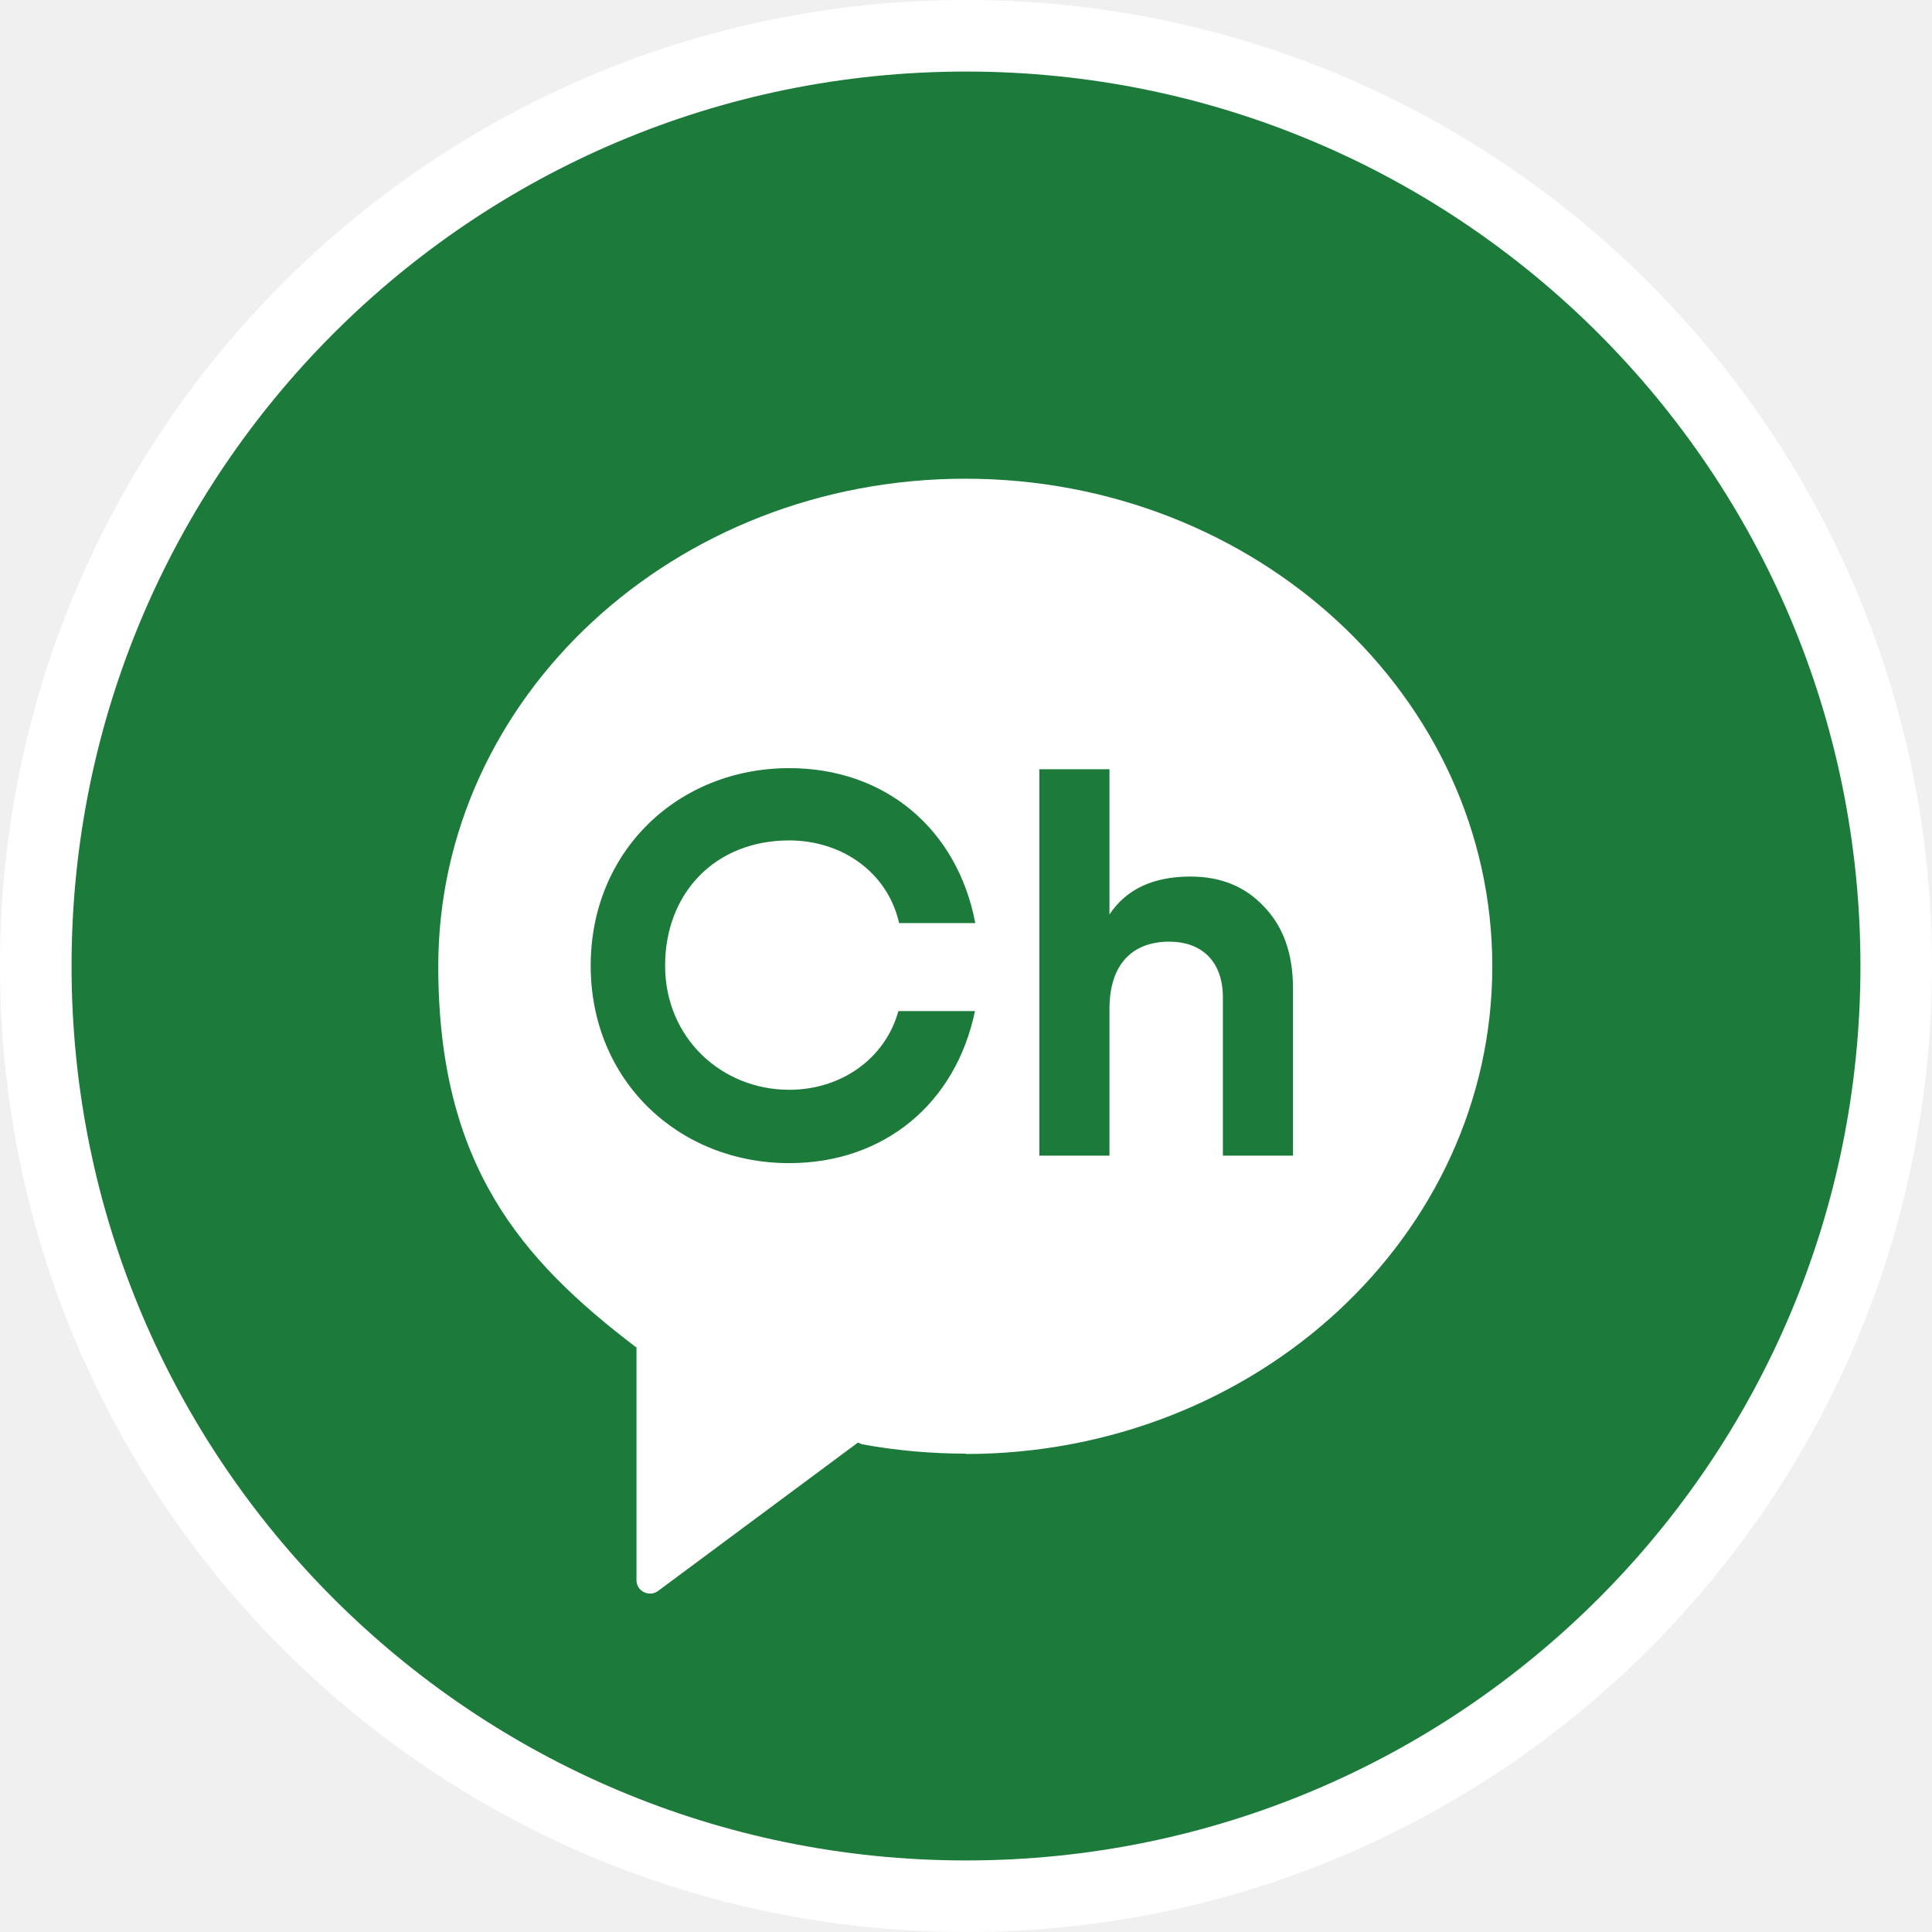
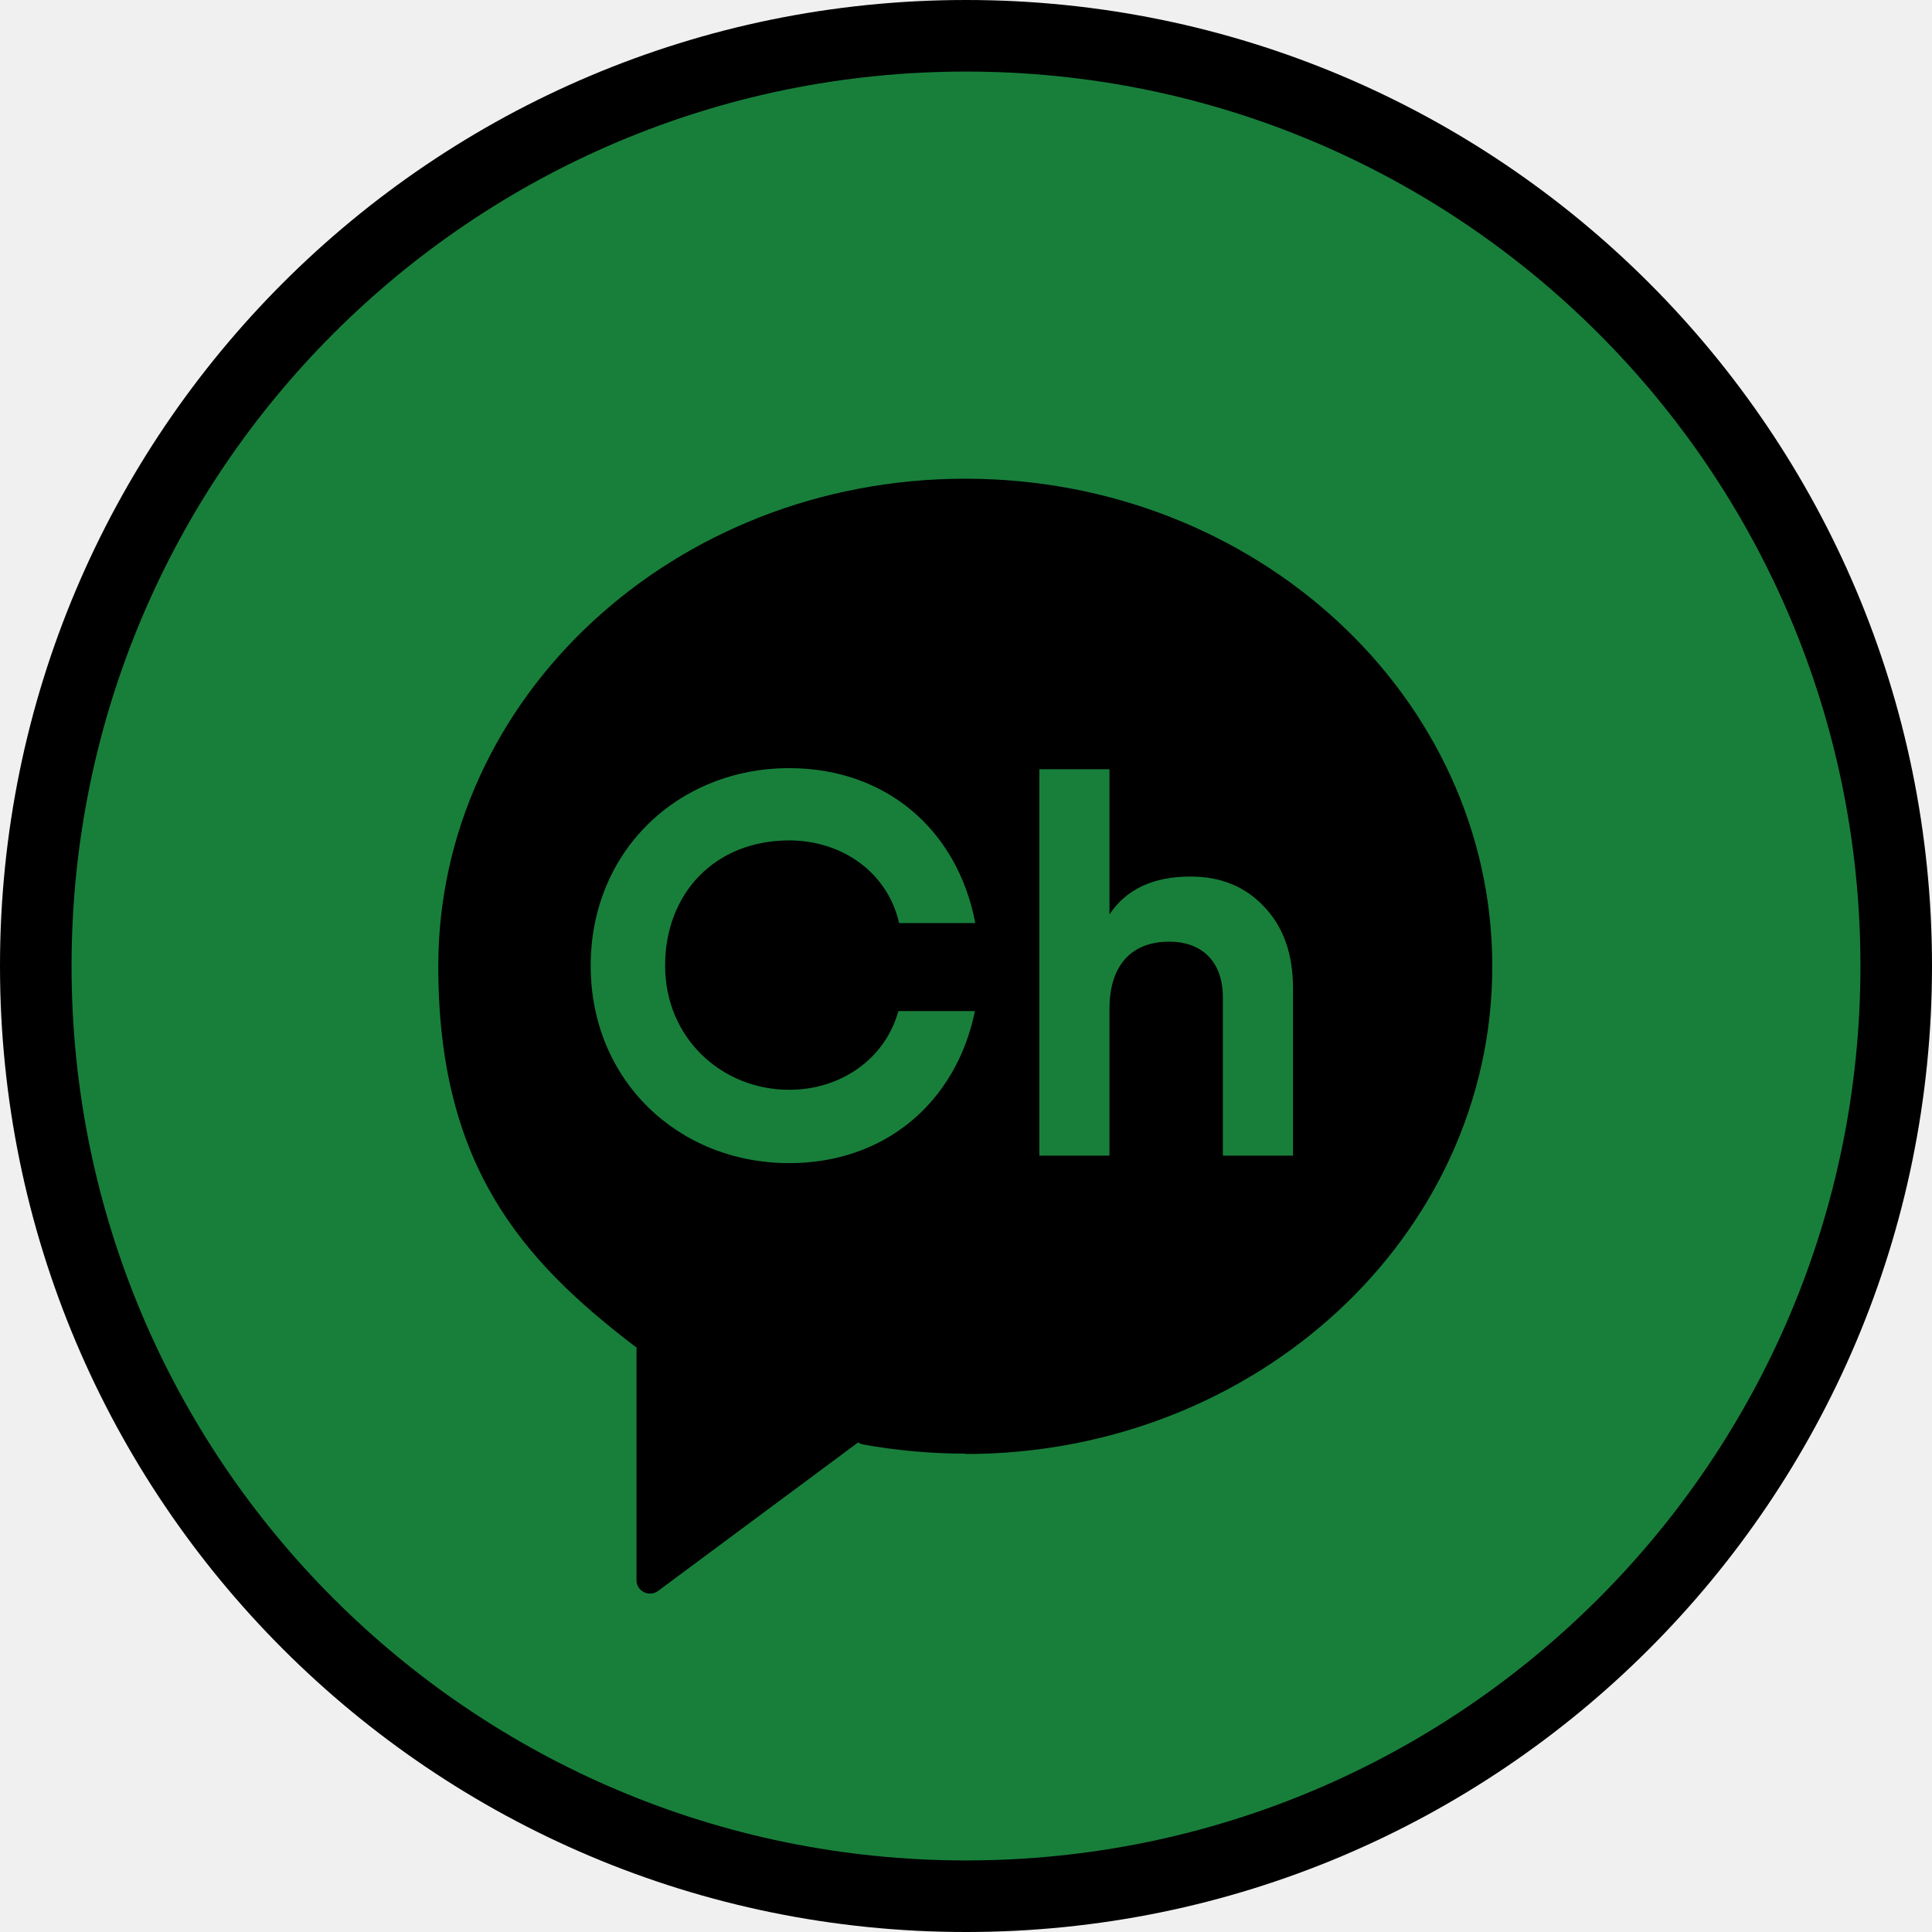
<svg xmlns="http://www.w3.org/2000/svg" id="_레이어_2" data-name="레이어 2" viewBox="0 0 54 54">
  <defs>
-     <style>.cls-1{fill:#1c7b3a;stroke-width:0}</style>
+     <style>.cls-1{fill:rgb(24, 127, 59);stroke-width:0}</style>
  </defs>
  <g id="_레이어_1-2" data-name="레이어 1">
-     <circle cx="27" cy="27" r="27" style="stroke-width:0;fill:#fff" />
+     <circle cx="27" cy="27" r="27" style="stroke-width:0;fill:rgb(248, 244, 231)rgb(248, 244, 231)" />
    <path d="M33.27 24.5c-1.03 0-1.79.35-2.26 1.06V21.5h-1.96v10.8h1.96v-4.1c0-1.26.65-1.88 1.67-1.88.91 0 1.5.55 1.5 1.56v4.42h1.96v-4.66c0-.99-.27-1.74-.82-2.31-.53-.56-1.21-.83-2.05-.83M22.06 23.49c1.47 0 2.75.89 3.07 2.31h2.13c-.5-2.62-2.51-4.33-5.2-4.33-3.1 0-5.55 2.31-5.55 5.52s2.45 5.52 5.55 5.52c2.66 0 4.66-1.68 5.19-4.25h-2.14c-.37 1.34-1.61 2.2-3.05 2.2-1.89 0-3.47-1.45-3.47-3.47s1.39-3.5 3.47-3.5" class="cls-1" />
    <path d="M27 2C13.19 2 2 13.19 2 27s11.19 25 25 25 25-11.19 25-25S40.81 2 27 2m0 38.63c-.99 0-1.96-.09-2.9-.26l-.12-.05-5.59 4.15c-.25.18-.6 0-.6-.3v-6.52h-.02c-3.19-2.43-5.52-5.08-5.52-10.64 0-7.53 6.6-13.63 14.73-13.63s14.73 6.1 14.73 13.63-6.6 13.63-14.73 13.63Z" class="cls-1" />
  </g>
</svg>
